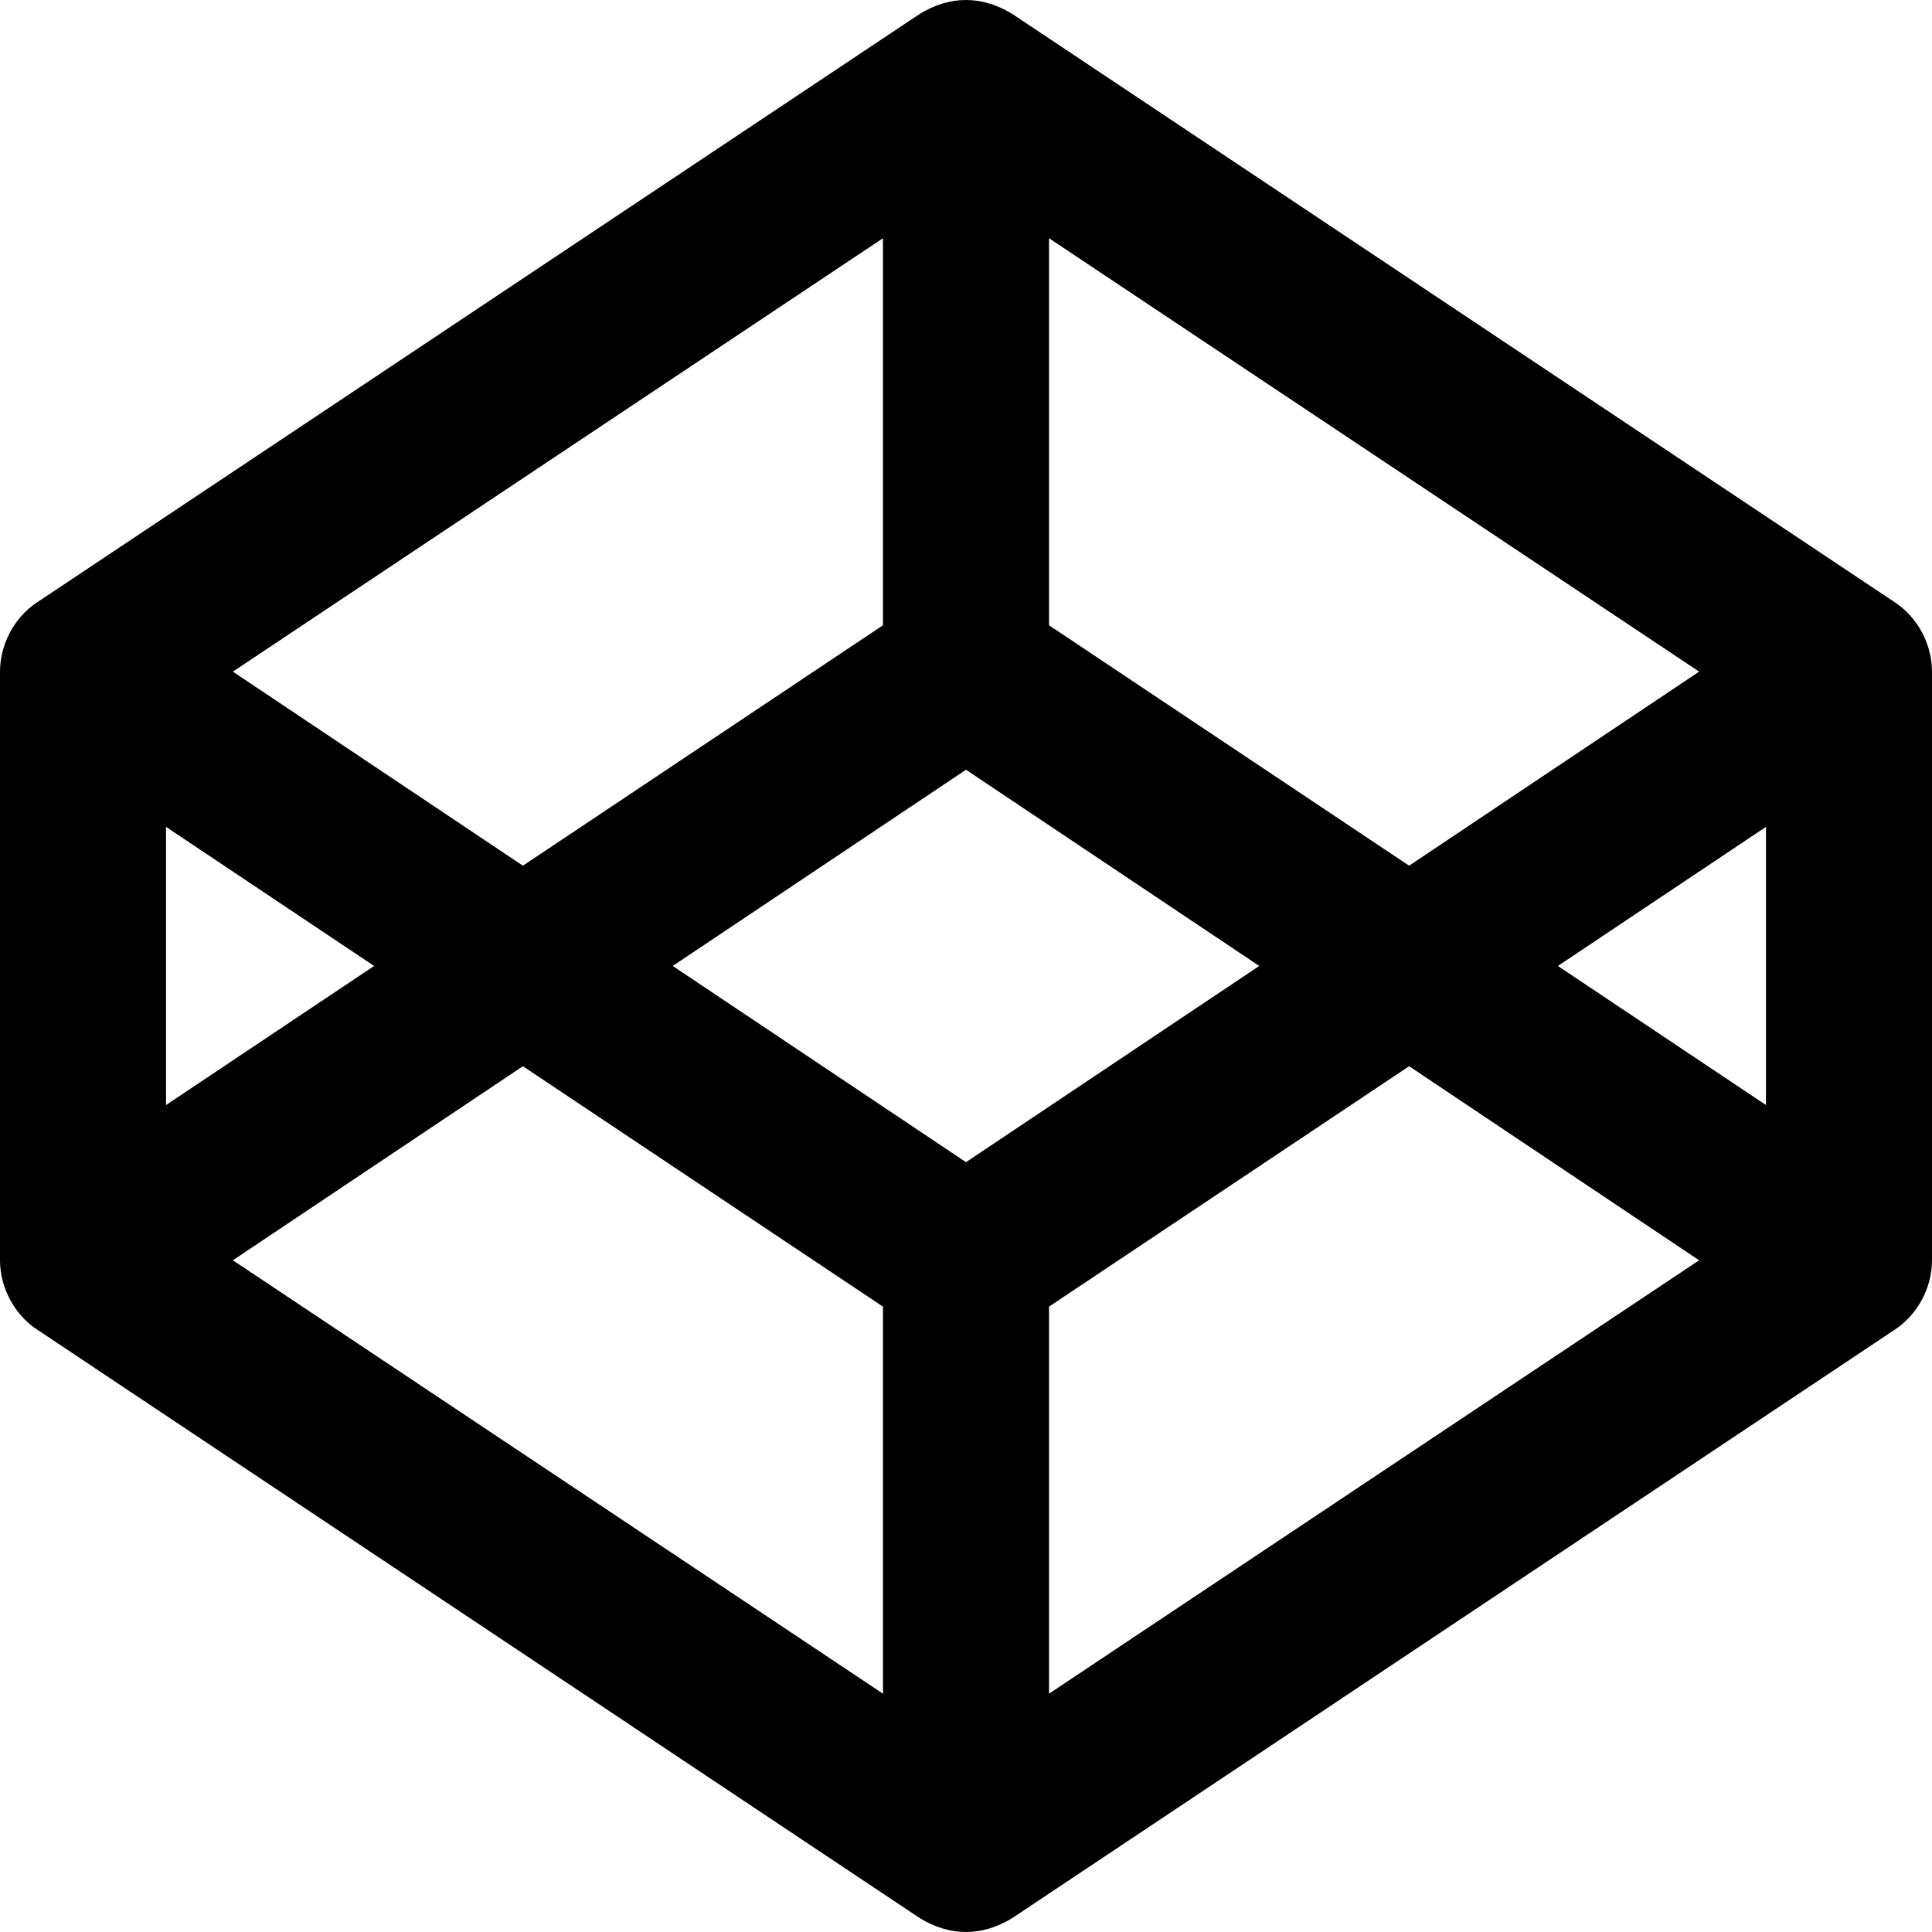
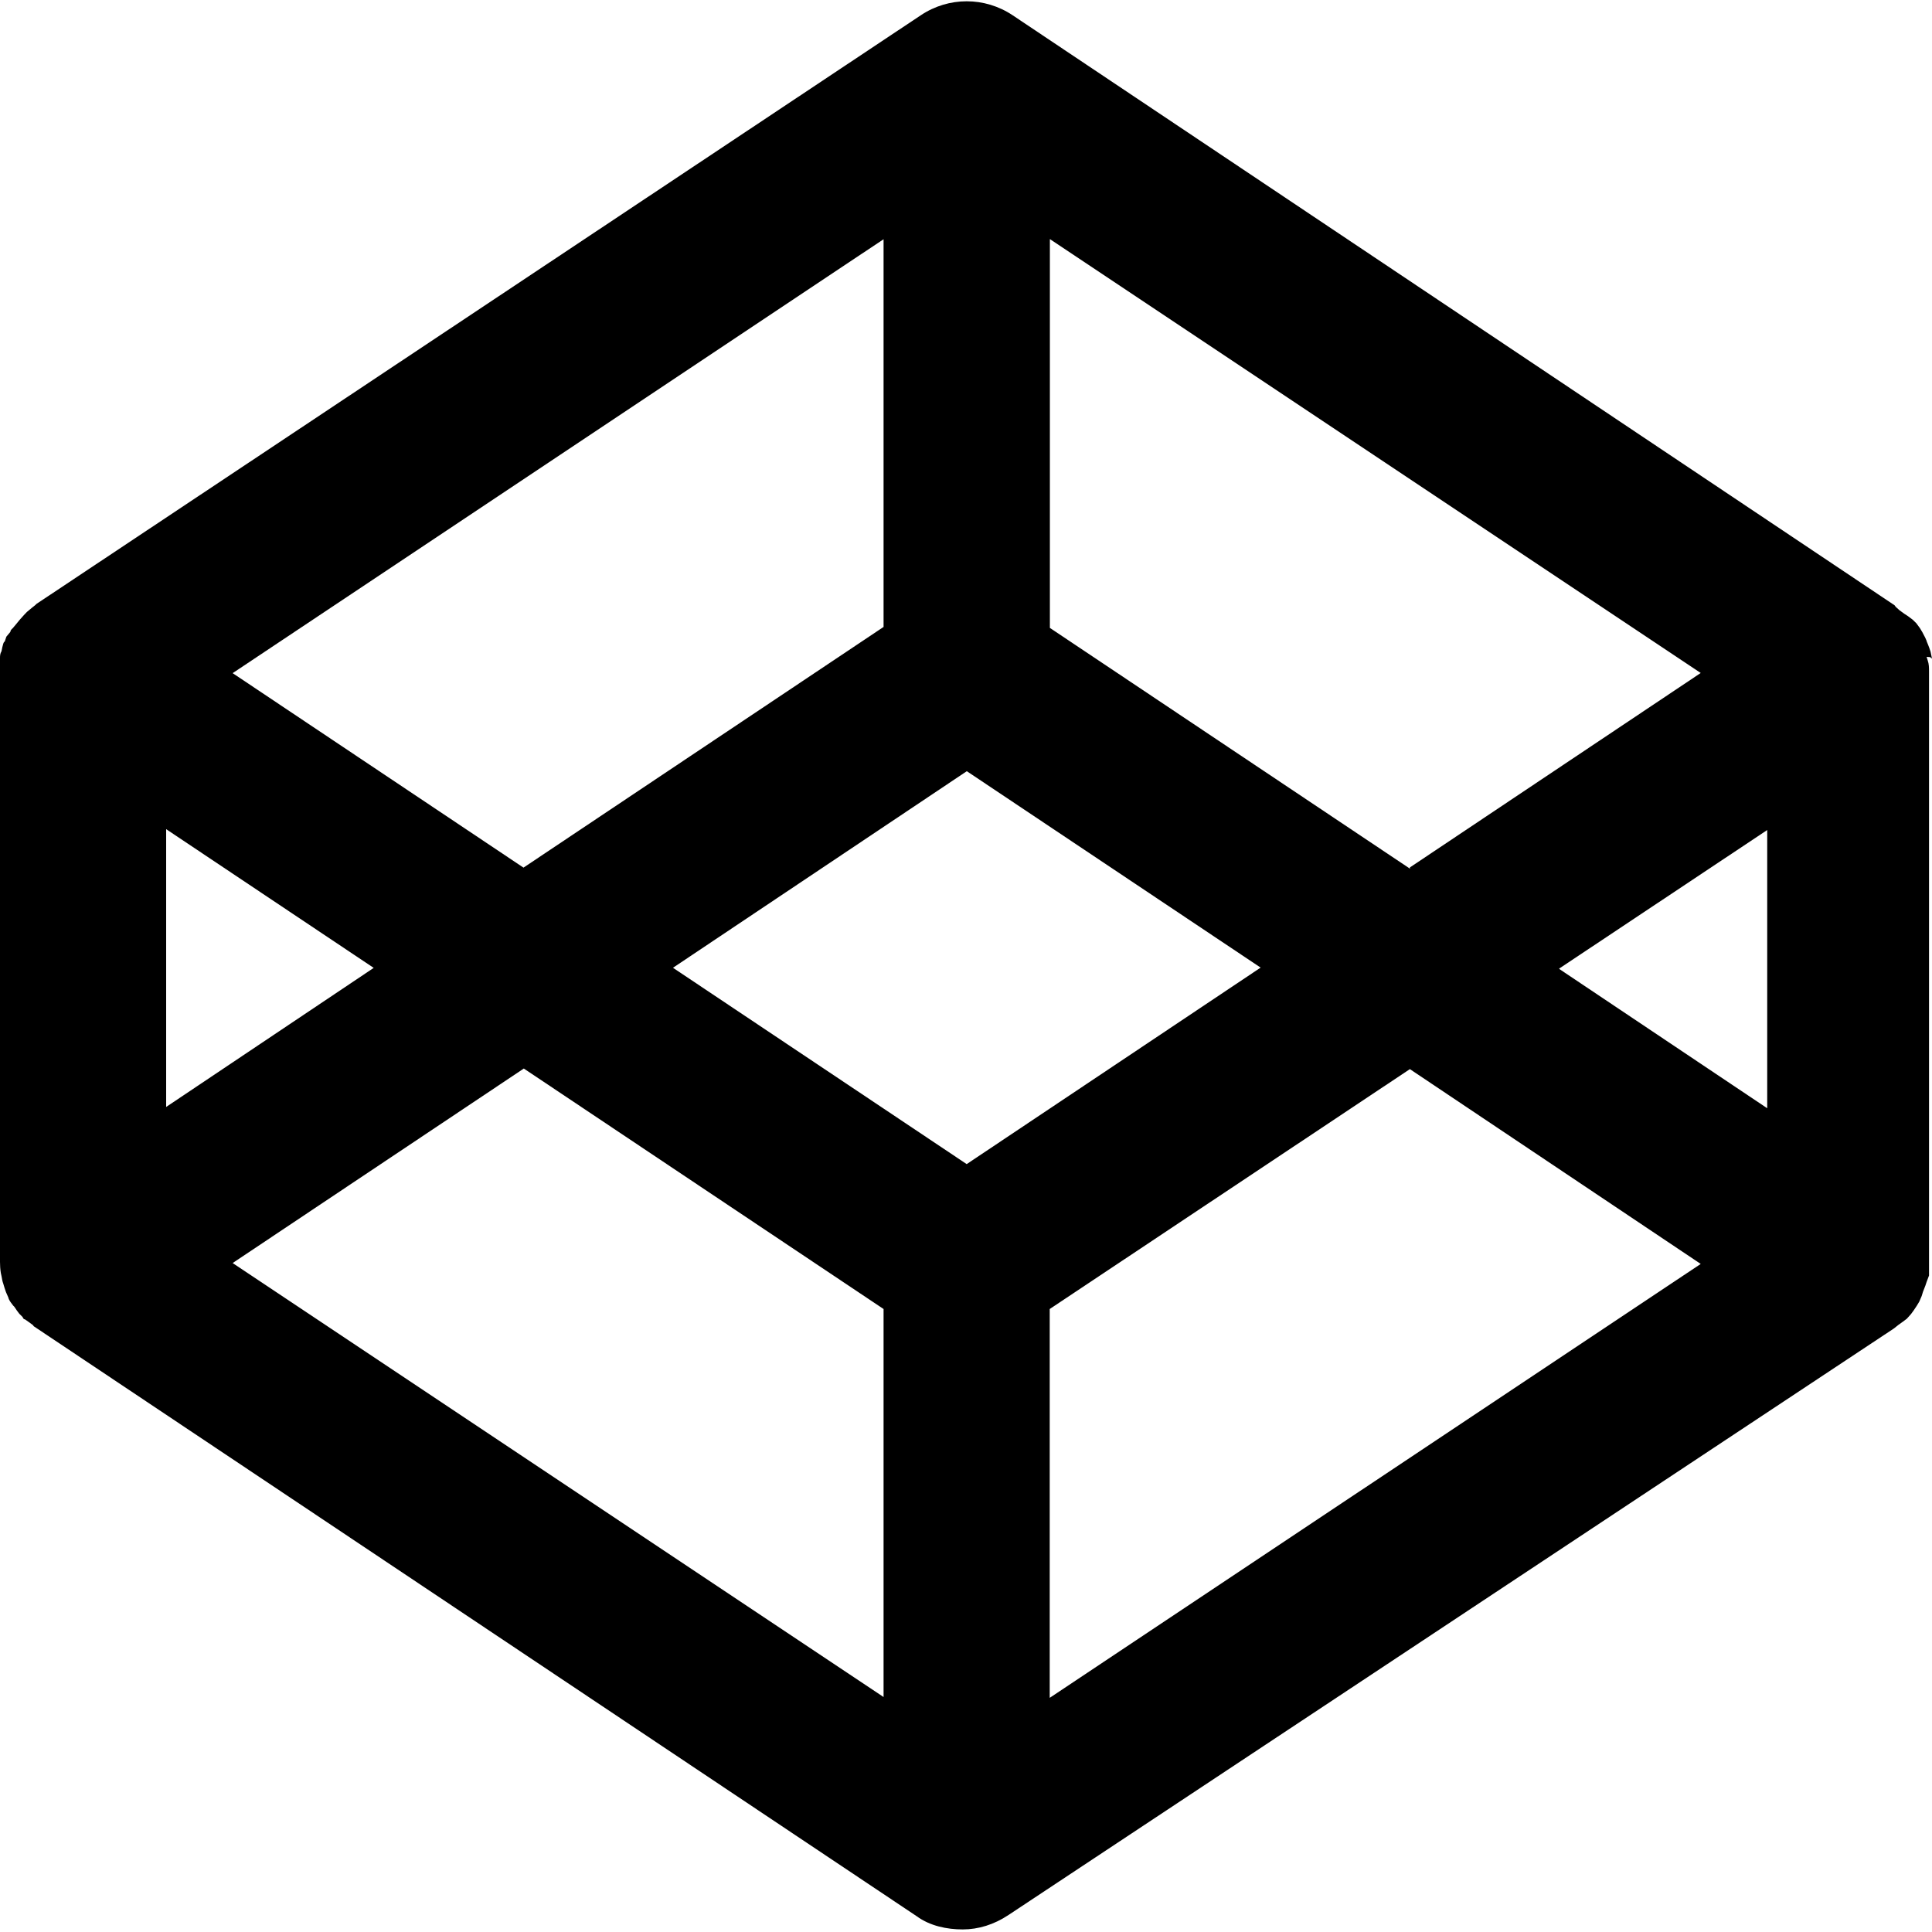
- <svg xmlns="http://www.w3.org/2000/svg" aria-hidden="true" focusable="false" data-prefix="fab" data-icon="codepen" class="svg-inline--fa fa-codepen fa-w-16" role="img" viewBox="0 0 512 512">
-   <path fill="currentColor" d="M502.285 159.704l-234-156c-7.987-4.915-16.511-4.96-24.571 0l-234 156C3.714 163.703 0 170.847 0 177.989v155.999c0 7.143 3.714 14.286 9.715 18.286l234 156.022c7.987 4.915 16.511 4.96 24.571 0l234-156.022c6-3.999 9.715-11.143 9.715-18.286V177.989c-.001-7.142-3.715-14.286-9.716-18.285zM278 63.131l172.286 114.858-76.857 51.429L278 165.703V63.131zm-44 0v102.572l-95.429 63.715-76.857-51.429L234 63.131zM44 219.132l55.143 36.857L44 292.846v-73.714zm190 229.715L61.714 333.989l76.857-51.429L234 346.275v102.572zm22-140.858l-77.715-52 77.715-52 77.715 52-77.715 52zm22 140.858V346.275l95.429-63.715 76.857 51.429L278 448.847zm190-156.001l-55.143-36.857L468 219.132v73.714z" />
+ <svg xmlns="http://www.w3.org/2000/svg" role="img" viewBox="0 0 24 24">
+   <path d="M24 8.182l-.018-.087-.017-.05c-.01-.024-.018-.05-.03-.075-.003-.018-.015-.034-.02-.05l-.035-.067-.03-.05-.044-.06-.046-.045-.06-.045-.046-.03-.06-.044-.044-.04-.015-.02L12.58.19c-.347-.232-.796-.232-1.142 0L.453 7.502l-.015.015-.044.035-.06.05-.038.04-.05.056-.037.045-.05.06c-.02.017-.03.03-.03.046l-.05.06-.02.06c-.02.01-.02.04-.03.07l-.01.05C0 8.12 0 8.15 0 8.18v7.497c0 .044.003.09.01.135l.01.046c.005.03.01.06.02.086l.015.05c.01.027.016.053.027.075l.022.05c0 .01.015.04.03.06l.03.04c.015.01.03.04.045.06l.03.04.04.04c.01.013.01.03.03.03l.06.042.04.03.01.014 10.97 7.33c.164.12.375.163.57.163s.39-.06.57-.18l10.99-7.28.014-.01.046-.037.06-.043.048-.036.052-.058.033-.045.04-.06.03-.05.03-.07.016-.052.03-.077.015-.045.03-.08v-7.5c0-.05 0-.095-.016-.14l-.014-.045.044.003zm-11.99 6.28l-3.65-2.44 3.65-2.442 3.65 2.44-3.65 2.44zm-1.034-6.674l-4.473 2.99L2.89 8.362l8.086-5.39V7.79zm-6.33 4.233l-2.582 1.73V10.3l2.582 1.726zm1.857 1.25l4.473 2.99v4.82L2.89 15.69l3.618-2.417v-.004zm6.537 2.99l4.474-2.98 3.613 2.42-8.087 5.39v-4.82zm6.33-4.23l2.583-1.72v3.456l-2.583-1.73zm-1.855-1.24L13.042 7.8V2.97l8.085 5.39-3.612 2.415v.003z" />
</svg>
